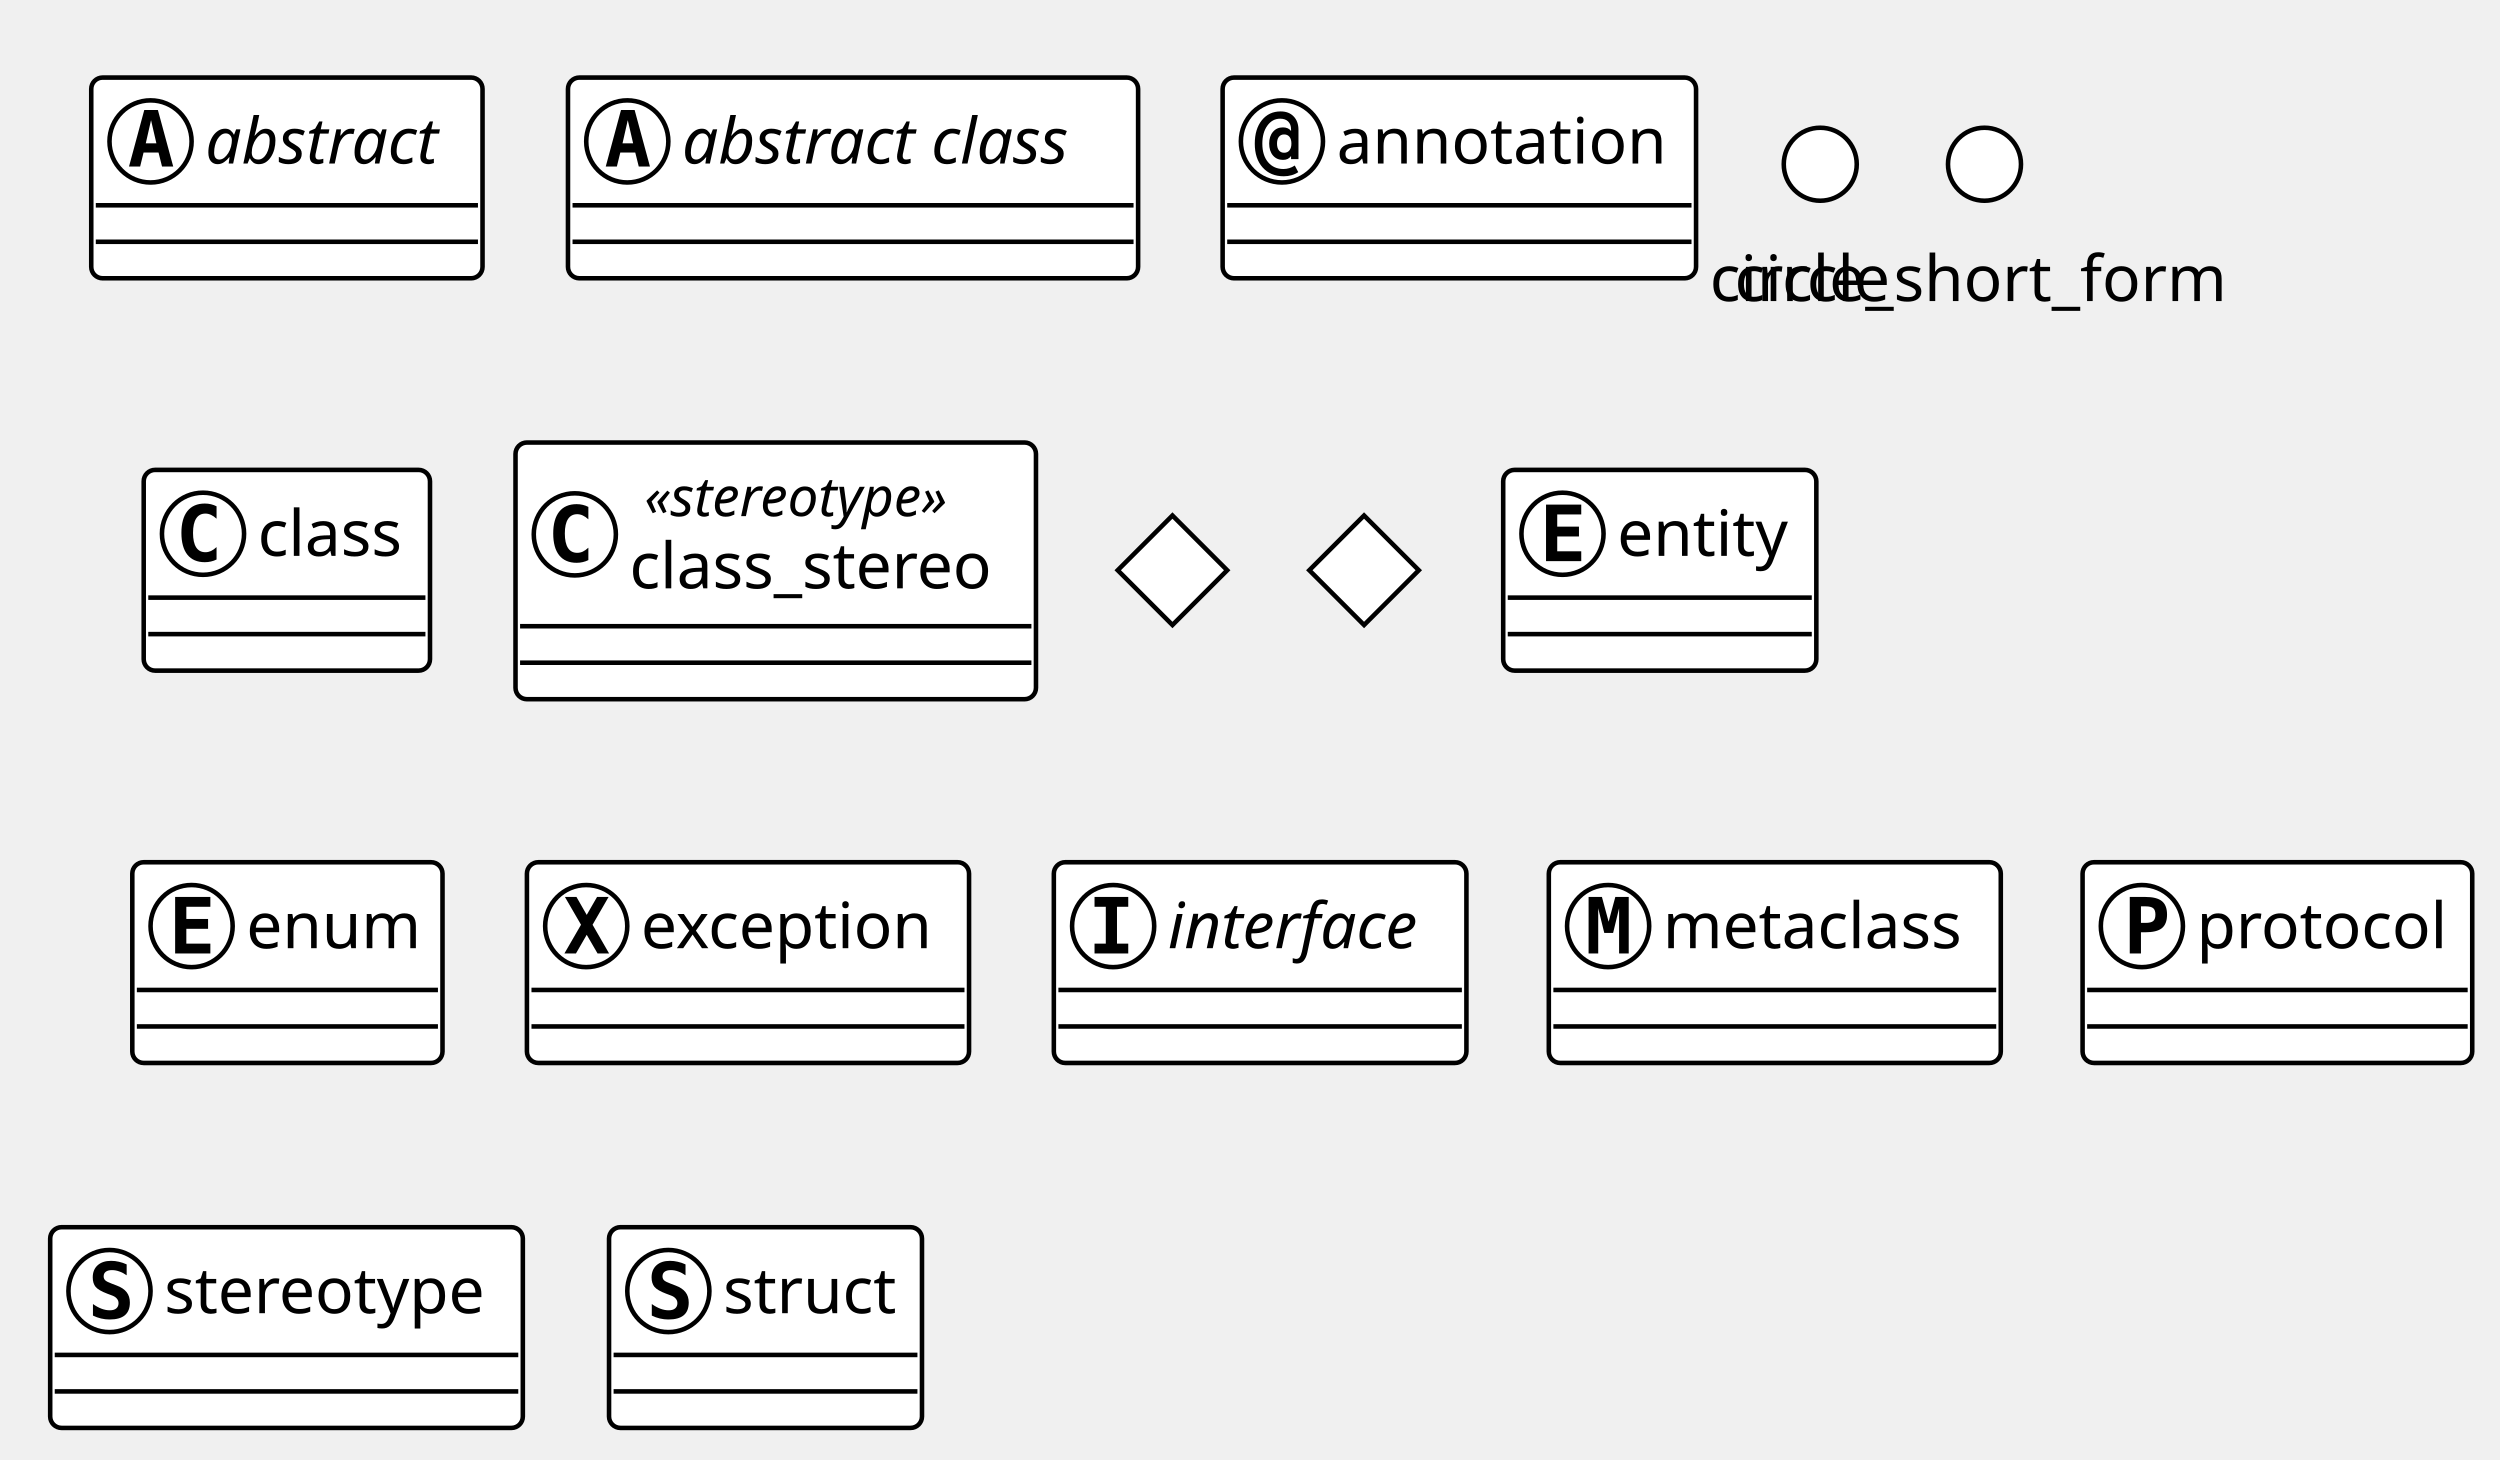
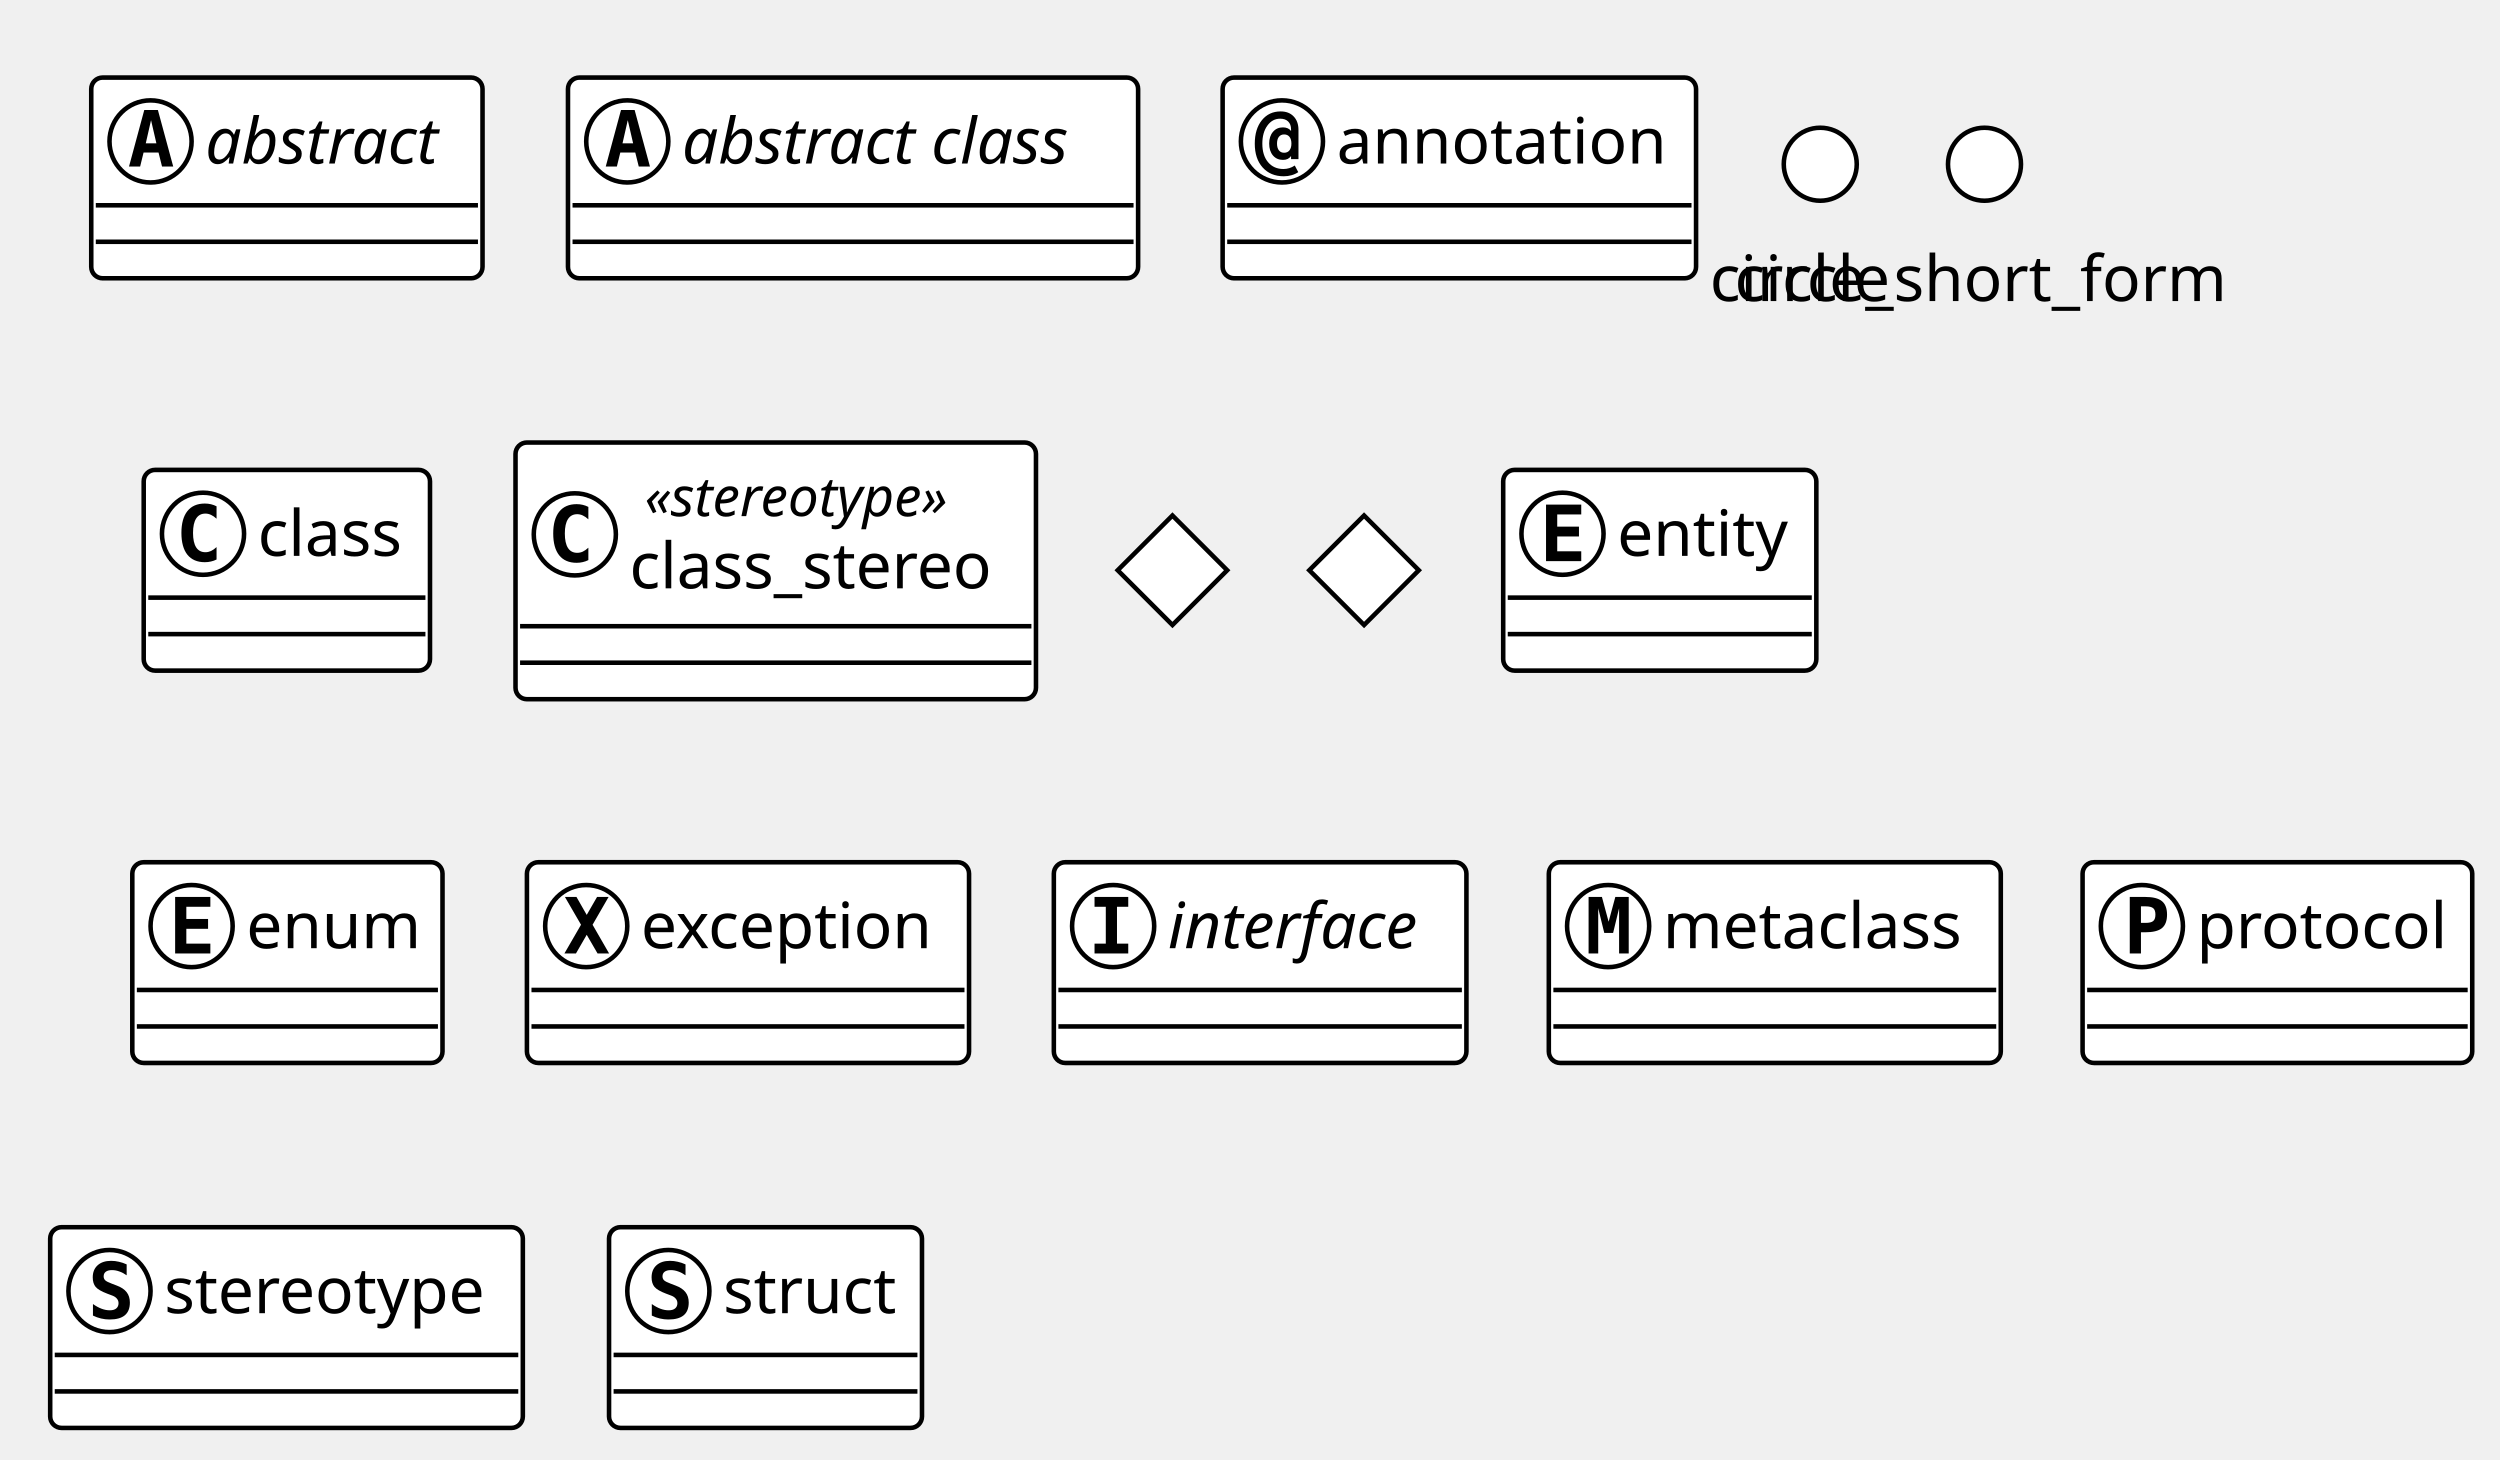
<svg xmlns="http://www.w3.org/2000/svg" contentStyleType="text/css" height="320px" preserveAspectRatio="none" style="width:548px;height:320px;background:#FFFFFF;" version="1.1" viewBox="0 0 548 320" width="548px" zoomAndPan="magnify">
  <defs />
  <g>
    <g id="elem_abstract">
      <rect codeLine="6" fill="#FFFFFF" height="44" id="abstract" rx="2.5" ry="2.5" style="stroke:#000000;stroke-width:1.0;" width="85.77" x="20" y="17" />
      <ellipse cx="33" cy="31" fill="#FFFFFF" rx="9" ry="9" style="stroke:#000000;stroke-width:1.0;" />
      <path d="M33.109,26.344 L31.953,31.422 L34.281,31.422 L33.109,26.344 Z M31.625,24.109 L34.609,24.109 L37.969,36.5 L35.516,36.5 L34.75,33.438 L31.469,33.438 L30.719,36.5 L28.281,36.5 L31.625,24.109 Z " fill="#000000" />
      <text fill="#000000" font-family="Verdana" font-size="14" font-style="italic" lengthAdjust="spacing" textLength="57.77" x="45" y="35.847">abstract</text>
      <line style="stroke:#000000;stroke-width:1.0;" x1="21" x2="104.77" y1="45" y2="45" />
      <line style="stroke:#000000;stroke-width:1.0;" x1="21" x2="104.77" y1="53" y2="53" />
    </g>
    <g id="elem_abstract class">
      <rect codeLine="7" fill="#FFFFFF" height="44" id="abstract class" rx="2.5" ry="2.5" style="stroke:#000000;stroke-width:1.0;" width="124.975" x="124.5" y="17" />
      <ellipse cx="137.5" cy="31" fill="#FFFFFF" rx="9" ry="9" style="stroke:#000000;stroke-width:1.0;" />
      <path d="M137.609,26.344 L136.453,31.422 L138.781,31.422 L137.609,26.344 Z M136.125,24.109 L139.109,24.109 L142.469,36.5 L140.016,36.5 L139.25,33.438 L135.969,33.438 L135.219,36.5 L132.781,36.5 L136.125,24.109 Z " fill="#000000" />
      <text fill="#000000" font-family="Verdana" font-size="14" font-style="italic" lengthAdjust="spacing" textLength="96.975" x="149.5" y="35.847">abstract class</text>
      <line style="stroke:#000000;stroke-width:1.0;" x1="125.5" x2="248.475" y1="45" y2="45" />
      <line style="stroke:#000000;stroke-width:1.0;" x1="125.5" x2="248.475" y1="53" y2="53" />
    </g>
    <g id="elem_annotation">
      <rect codeLine="8" fill="#FFFFFF" height="44" id="annotation" rx="2.5" ry="2.5" style="stroke:#000000;stroke-width:1.0;" width="103.776" x="268" y="17" />
      <ellipse cx="281" cy="31" fill="#FFFFFF" rx="9" ry="9" style="stroke:#000000;stroke-width:1.0;" />
      <path d="M283.078,31.469 Q283.078,30.531 282.656,30 Q282.234,29.469 281.484,29.469 Q280.75,29.469 280.328,30 Q279.922,30.531 279.922,31.469 Q279.922,32.422 280.328,32.953 Q280.75,33.484 281.484,33.484 Q282.234,33.484 282.656,32.953 Q283.078,32.422 283.078,31.469 Z M284.625,34.875 L283,34.875 L283,34.203 Q282.672,34.641 282.25,34.844 Q281.828,35.047 281.219,35.047 Q279.859,35.047 279.031,34.078 Q278.203,33.094 278.203,31.469 Q278.203,29.875 279.031,28.906 Q279.859,27.922 281.219,27.922 Q281.812,27.922 282.266,28.125 Q282.719,28.328 283,28.719 L283,28.375 Q283,27.25 282.375,26.641 Q281.75,26.016 280.609,26.016 Q278.891,26.016 277.797,27.547 Q276.703,29.062 276.703,31.5 Q276.703,34.047 277.953,35.547 Q279.219,37.047 281.328,37.047 Q281.984,37.047 282.609,36.859 Q283.234,36.672 283.812,36.281 L284.578,37.734 Q283.906,38.188 283.109,38.406 Q282.312,38.641 281.406,38.641 Q278.5,38.641 276.766,36.703 Q275.047,34.781 275.047,31.5 Q275.047,28.281 276.594,26.359 Q278.156,24.422 280.719,24.422 Q282.516,24.422 283.562,25.516 Q284.625,26.609 284.625,28.484 L284.625,34.875 Z " fill="#000000" />
      <text fill="#000000" font-family="Verdana" font-size="14" lengthAdjust="spacing" textLength="75.776" x="293" y="35.847">annotation</text>
      <line style="stroke:#000000;stroke-width:1.0;" x1="269" x2="370.776" y1="45" y2="45" />
      <line style="stroke:#000000;stroke-width:1.0;" x1="269" x2="370.776" y1="53" y2="53" />
    </g>
    <g id="elem_circle">
      <ellipse cx="399" cy="36" fill="#FFFFFF" rx="8" ry="8" style="stroke:#000000;stroke-width:1.0;" />
      <text fill="#000000" font-family="Verdana" font-size="14" lengthAdjust="spacing" textLength="37.543" x="380.228" y="65.995">circle</text>
    </g>
    <g id="elem_circle_short_form">
      <ellipse cx="435" cy="36" fill="#FFFFFF" rx="8" ry="8" style="stroke:#000000;stroke-width:1.0;" />
      <text fill="#000000" font-family="Verdana" font-size="14" lengthAdjust="spacing" textLength="120.408" x="374.796" y="65.995">circle_short_form</text>
    </g>
    <g id="elem_class">
      <rect codeLine="11" fill="#FFFFFF" height="44" id="class" rx="2.5" ry="2.5" style="stroke:#000000;stroke-width:1.0;" width="62.754" x="31.5" y="103" />
      <ellipse cx="44.5" cy="117" fill="#FFFFFF" rx="9" ry="9" style="stroke:#000000;stroke-width:1.0;" />
      <path d="M47.469,122.641 Q46.891,122.938 46.25,123.078 Q45.609,123.234 44.906,123.234 Q42.406,123.234 41.078,121.594 Q39.766,119.938 39.766,116.812 Q39.766,113.688 41.078,112.031 Q42.406,110.375 44.906,110.375 Q45.609,110.375 46.25,110.531 Q46.906,110.688 47.469,110.984 L47.469,113.703 Q46.844,113.125 46.25,112.859 Q45.656,112.578 45.031,112.578 Q43.688,112.578 43,113.656 Q42.312,114.719 42.312,116.812 Q42.312,118.906 43,119.984 Q43.688,121.047 45.031,121.047 Q45.656,121.047 46.25,120.781 Q46.844,120.5 47.469,119.922 L47.469,122.641 Z " fill="#000000" />
      <text fill="#000000" font-family="Verdana" font-size="14" lengthAdjust="spacing" textLength="34.754" x="56.5" y="121.847">class</text>
      <line style="stroke:#000000;stroke-width:1.0;" x1="32.5" x2="93.254" y1="131" y2="131" />
      <line style="stroke:#000000;stroke-width:1.0;" x1="32.5" x2="93.254" y1="139" y2="139" />
    </g>
    <g id="elem_class_stereo">
      <rect codeLine="12" fill="#FFFFFF" height="56.266" id="class_stereo" rx="2.5" ry="2.5" style="stroke:#000000;stroke-width:1.0;" width="114.085" x="113" y="97" />
      <ellipse cx="126" cy="117.133" fill="#FFFFFF" rx="9" ry="9" style="stroke:#000000;stroke-width:1.0;" />
      <path d="M128.969,122.773 Q128.391,123.07 127.75,123.211 Q127.109,123.367 126.406,123.367 Q123.906,123.367 122.578,121.727 Q121.266,120.07 121.266,116.945 Q121.266,113.82 122.578,112.164 Q123.906,110.508 126.406,110.508 Q127.109,110.508 127.75,110.664 Q128.406,110.82 128.969,111.117 L128.969,113.836 Q128.344,113.258 127.75,112.992 Q127.156,112.711 126.531,112.711 Q125.188,112.711 124.5,113.789 Q123.812,114.852 123.812,116.945 Q123.812,119.039 124.5,120.117 Q125.188,121.18 126.531,121.18 Q127.156,121.18 127.75,120.914 Q128.344,120.633 128.969,120.055 L128.969,122.773 Z " fill="#000000" />
-       <text fill="#000000" font-family="Verdana" font-size="12" font-style="italic" lengthAdjust="spacing" textLength="79.617" x="141.234" y="113.139">«stereotype»</text>
+       <text fill="#000000" font-family="Verdana" font-size="12" font-style="italic" lengthAdjust="spacing" textLength="79.488" x="141.298" y="113.139">«stereotype»</text>
      <text fill="#000000" font-family="Verdana" font-size="14" lengthAdjust="spacing" textLength="86.085" x="138" y="128.964">class_stereo</text>
      <line style="stroke:#000000;stroke-width:1.0;" x1="114" x2="226.085" y1="137.266" y2="137.266" />
      <line style="stroke:#000000;stroke-width:1.0;" x1="114" x2="226.085" y1="145.266" y2="145.266" />
    </g>
    <g id="elem_diamond">
      <polygon fill="#FFFFFF" points="257,113,269,125,257,137,245,125,257,113" style="stroke:#000000;stroke-width:1.0;" />
    </g>
    <polygon fill="#FFFFFF" points="299,113,311,125,299,137,287,125,299,113" style="stroke:#000000;stroke-width:1.0;" />
    <g id="elem_entity">
      <rect codeLine="15" fill="#FFFFFF" height="44" id="entity" rx="2.5" ry="2.5" style="stroke:#000000;stroke-width:1.0;" width="68.64" x="329.5" y="103" />
      <ellipse cx="342.5" cy="117" fill="#FFFFFF" rx="9" ry="9" style="stroke:#000000;stroke-width:1.0;" />
      <path d="M346.609,123 L338.891,123 L338.891,110.609 L346.609,110.609 L346.609,112.766 L341.344,112.766 L341.344,115.438 L346.109,115.438 L346.109,117.594 L341.344,117.594 L341.344,120.844 L346.609,120.844 L346.609,123 Z " fill="#000000" />
      <text fill="#000000" font-family="Verdana" font-size="14" lengthAdjust="spacing" textLength="40.64" x="354.5" y="121.847">entity</text>
      <line style="stroke:#000000;stroke-width:1.0;" x1="330.5" x2="397.14" y1="131" y2="131" />
      <line style="stroke:#000000;stroke-width:1.0;" x1="330.5" x2="397.14" y1="139" y2="139" />
    </g>
    <g id="elem_enum">
      <rect codeLine="16" fill="#FFFFFF" height="44" id="enum" rx="2.5" ry="2.5" style="stroke:#000000;stroke-width:1.0;" width="67.997" x="29" y="189" />
      <ellipse cx="42" cy="203" fill="#FFFFFF" rx="9" ry="9" style="stroke:#000000;stroke-width:1.0;" />
      <path d="M46.109,209 L38.391,209 L38.391,196.609 L46.109,196.609 L46.109,198.766 L40.844,198.766 L40.844,201.438 L45.609,201.438 L45.609,203.594 L40.844,203.594 L40.844,206.844 L46.109,206.844 L46.109,209 Z " fill="#000000" />
      <text fill="#000000" font-family="Verdana" font-size="14" lengthAdjust="spacing" textLength="39.997" x="54" y="207.847">enum</text>
      <line style="stroke:#000000;stroke-width:1.0;" x1="30" x2="95.997" y1="217" y2="217" />
      <line style="stroke:#000000;stroke-width:1.0;" x1="30" x2="95.997" y1="225" y2="225" />
    </g>
    <g id="elem_exception">
      <rect codeLine="17" fill="#FFFFFF" height="44" id="exception" rx="2.5" ry="2.5" style="stroke:#000000;stroke-width:1.0;" width="96.913" x="115.5" y="189" />
      <ellipse cx="128.5" cy="203" fill="#FFFFFF" rx="9" ry="9" style="stroke:#000000;stroke-width:1.0;" />
      <path d="M133.516,209 L130.984,209 L128.609,204.906 L126.25,209 L123.719,209 L127.359,202.703 L123.828,196.609 L126.359,196.609 L128.609,200.547 L130.875,196.609 L133.406,196.609 L129.891,202.703 L133.516,209 Z " fill="#000000" />
      <text fill="#000000" font-family="Verdana" font-size="14" lengthAdjust="spacing" textLength="68.913" x="140.5" y="207.847">exception</text>
      <line style="stroke:#000000;stroke-width:1.0;" x1="116.5" x2="211.413" y1="217" y2="217" />
      <line style="stroke:#000000;stroke-width:1.0;" x1="116.5" x2="211.413" y1="225" y2="225" />
    </g>
    <g id="elem_interface">
      <rect codeLine="18" fill="#FFFFFF" height="44" id="interface" rx="2.5" ry="2.5" style="stroke:#000000;stroke-width:1.0;" width="90.439" x="231" y="189" />
      <ellipse cx="244" cy="203" fill="#FFFFFF" rx="9" ry="9" style="stroke:#000000;stroke-width:1.0;" />
      <path d="M239.922,198.766 L239.922,196.609 L247.312,196.609 L247.312,198.766 L244.844,198.766 L244.844,206.844 L247.312,206.844 L247.312,209 L239.922,209 L239.922,206.844 L242.391,206.844 L242.391,198.766 L239.922,198.766 Z " fill="#000000" />
      <text fill="#000000" font-family="Verdana" font-size="14" font-style="italic" lengthAdjust="spacing" textLength="62.44" x="256" y="207.847">interface</text>
      <line style="stroke:#000000;stroke-width:1.0;" x1="232" x2="320.44" y1="217" y2="217" />
      <line style="stroke:#000000;stroke-width:1.0;" x1="232" x2="320.44" y1="225" y2="225" />
    </g>
    <g id="elem_metaclass">
      <rect codeLine="19" fill="#FFFFFF" height="44" id="metaclass" rx="2.5" ry="2.5" style="stroke:#000000;stroke-width:1.0;" width="99.073" x="339.5" y="189" />
      <ellipse cx="352.5" cy="203" fill="#FFFFFF" rx="9" ry="9" style="stroke:#000000;stroke-width:1.0;" />
      <path d="M348.219,196.609 L351.141,196.609 L352.609,202.047 L354.078,196.609 L357.016,196.609 L357.016,209 L354.906,209 L354.906,199.078 L353.594,204.5 L351.656,204.5 L350.328,199.078 L350.328,209 L348.219,209 L348.219,196.609 Z " fill="#000000" />
      <text fill="#000000" font-family="Verdana" font-size="14" lengthAdjust="spacing" textLength="71.073" x="364.5" y="207.847">metaclass</text>
      <line style="stroke:#000000;stroke-width:1.0;" x1="340.5" x2="437.573" y1="217" y2="217" />
      <line style="stroke:#000000;stroke-width:1.0;" x1="340.5" x2="437.573" y1="225" y2="225" />
    </g>
    <g id="elem_protocol">
      <rect codeLine="20" fill="#FFFFFF" height="44" id="protocol" rx="2.5" ry="2.5" style="stroke:#000000;stroke-width:1.0;" width="85.415" x="456.5" y="189" />
      <ellipse cx="469.5" cy="203" fill="#FFFFFF" rx="9" ry="9" style="stroke:#000000;stroke-width:1.0;" />
      <path d="M469.297,198.672 L469.297,202.297 L470.297,202.297 Q471.5,202.297 471.984,201.891 Q472.469,201.484 472.469,200.484 Q472.469,199.484 471.984,199.078 Q471.5,198.672 470.297,198.672 L469.297,198.672 Z M466.844,196.609 L470.203,196.609 Q472.766,196.609 473.891,197.531 Q475.016,198.438 475.016,200.484 Q475.016,202.531 473.891,203.453 Q472.766,204.359 470.203,204.359 L469.297,204.359 L469.297,209 L466.844,209 L466.844,196.609 Z " fill="#000000" />
      <text fill="#000000" font-family="Verdana" font-size="14" lengthAdjust="spacing" textLength="57.415" x="481.5" y="207.847">protocol</text>
      <line style="stroke:#000000;stroke-width:1.0;" x1="457.5" x2="540.915" y1="217" y2="217" />
      <line style="stroke:#000000;stroke-width:1.0;" x1="457.5" x2="540.915" y1="225" y2="225" />
    </g>
    <g id="elem_stereotype">
      <rect codeLine="21" fill="#FFFFFF" height="44" id="stereotype" rx="2.5" ry="2.5" style="stroke:#000000;stroke-width:1.0;" width="103.606" x="11" y="269" />
      <ellipse cx="24" cy="283" fill="#FFFFFF" rx="9" ry="9" style="stroke:#000000;stroke-width:1.0;" />
      <path d="M23.484,283.562 Q21.625,282.859 20.969,282.094 Q20.328,281.312 20.328,280 Q20.328,278.312 21.406,277.344 Q22.484,276.375 24.359,276.375 Q25.219,276.375 26.062,276.578 Q26.922,276.766 27.766,277.156 L27.766,279.547 Q26.984,278.984 26.156,278.703 Q25.344,278.406 24.547,278.406 Q23.672,278.406 23.188,278.766 Q22.719,279.125 22.719,279.781 Q22.719,280.297 23.062,280.641 Q23.406,280.969 24.5,281.375 L25.562,281.781 Q27.047,282.328 27.75,283.234 Q28.469,284.141 28.469,285.516 Q28.469,287.391 27.359,288.312 Q26.25,289.234 24,289.234 Q23.078,289.234 22.156,289.016 Q21.234,288.797 20.375,288.375 L20.375,285.844 Q21.344,286.531 22.266,286.875 Q23.188,287.219 24.078,287.219 Q24.984,287.219 25.484,286.812 Q25.984,286.391 25.984,285.656 Q25.984,285.094 25.641,284.688 Q25.312,284.266 24.688,284.016 L23.484,283.562 Z " fill="#000000" />
      <text fill="#000000" font-family="Verdana" font-size="14" lengthAdjust="spacing" textLength="75.606" x="36" y="287.847">stereotype</text>
      <line style="stroke:#000000;stroke-width:1.0;" x1="12" x2="113.606" y1="297" y2="297" />
      <line style="stroke:#000000;stroke-width:1.0;" x1="12" x2="113.606" y1="305" y2="305" />
    </g>
    <g id="elem_struct">
      <rect codeLine="22" fill="#FFFFFF" height="44" id="struct" rx="2.5" ry="2.5" style="stroke:#000000;stroke-width:1.0;" width="68.599" x="133.5" y="269" />
      <ellipse cx="146.5" cy="283" fill="#FFFFFF" rx="9" ry="9" style="stroke:#000000;stroke-width:1.0;" />
      <path d="M145.984,283.562 Q144.125,282.859 143.469,282.094 Q142.828,281.312 142.828,280 Q142.828,278.312 143.906,277.344 Q144.984,276.375 146.859,276.375 Q147.719,276.375 148.562,276.578 Q149.422,276.766 150.266,277.156 L150.266,279.547 Q149.484,278.984 148.656,278.703 Q147.844,278.406 147.047,278.406 Q146.172,278.406 145.688,278.766 Q145.219,279.125 145.219,279.781 Q145.219,280.297 145.562,280.641 Q145.906,280.969 147,281.375 L148.062,281.781 Q149.547,282.328 150.25,283.234 Q150.969,284.141 150.969,285.516 Q150.969,287.391 149.859,288.312 Q148.75,289.234 146.5,289.234 Q145.578,289.234 144.656,289.016 Q143.734,288.797 142.875,288.375 L142.875,285.844 Q143.844,286.531 144.766,286.875 Q145.688,287.219 146.578,287.219 Q147.484,287.219 147.984,286.812 Q148.484,286.391 148.484,285.656 Q148.484,285.094 148.141,284.688 Q147.812,284.266 147.188,284.016 L145.984,283.562 Z " fill="#000000" />
      <text fill="#000000" font-family="Verdana" font-size="14" lengthAdjust="spacing" textLength="40.599" x="158.5" y="287.847">struct</text>
      <line style="stroke:#000000;stroke-width:1.0;" x1="134.5" x2="201.099" y1="297" y2="297" />
      <line style="stroke:#000000;stroke-width:1.0;" x1="134.5" x2="201.099" y1="305" y2="305" />
    </g>
  </g>
</svg>
